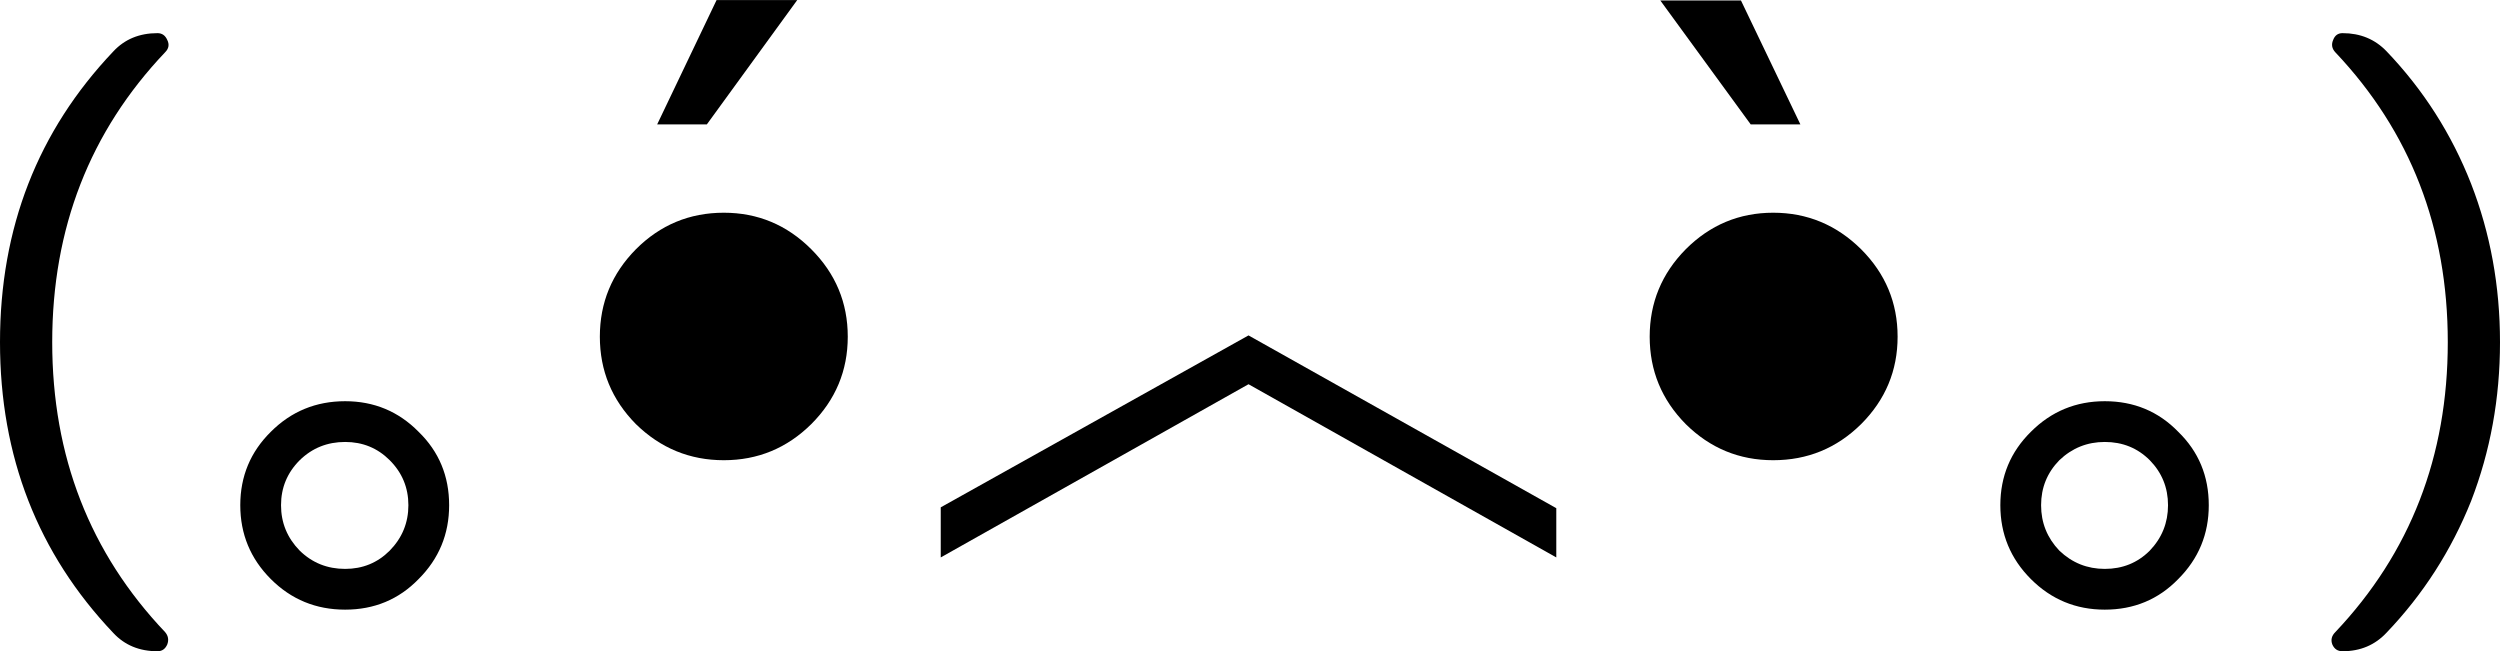
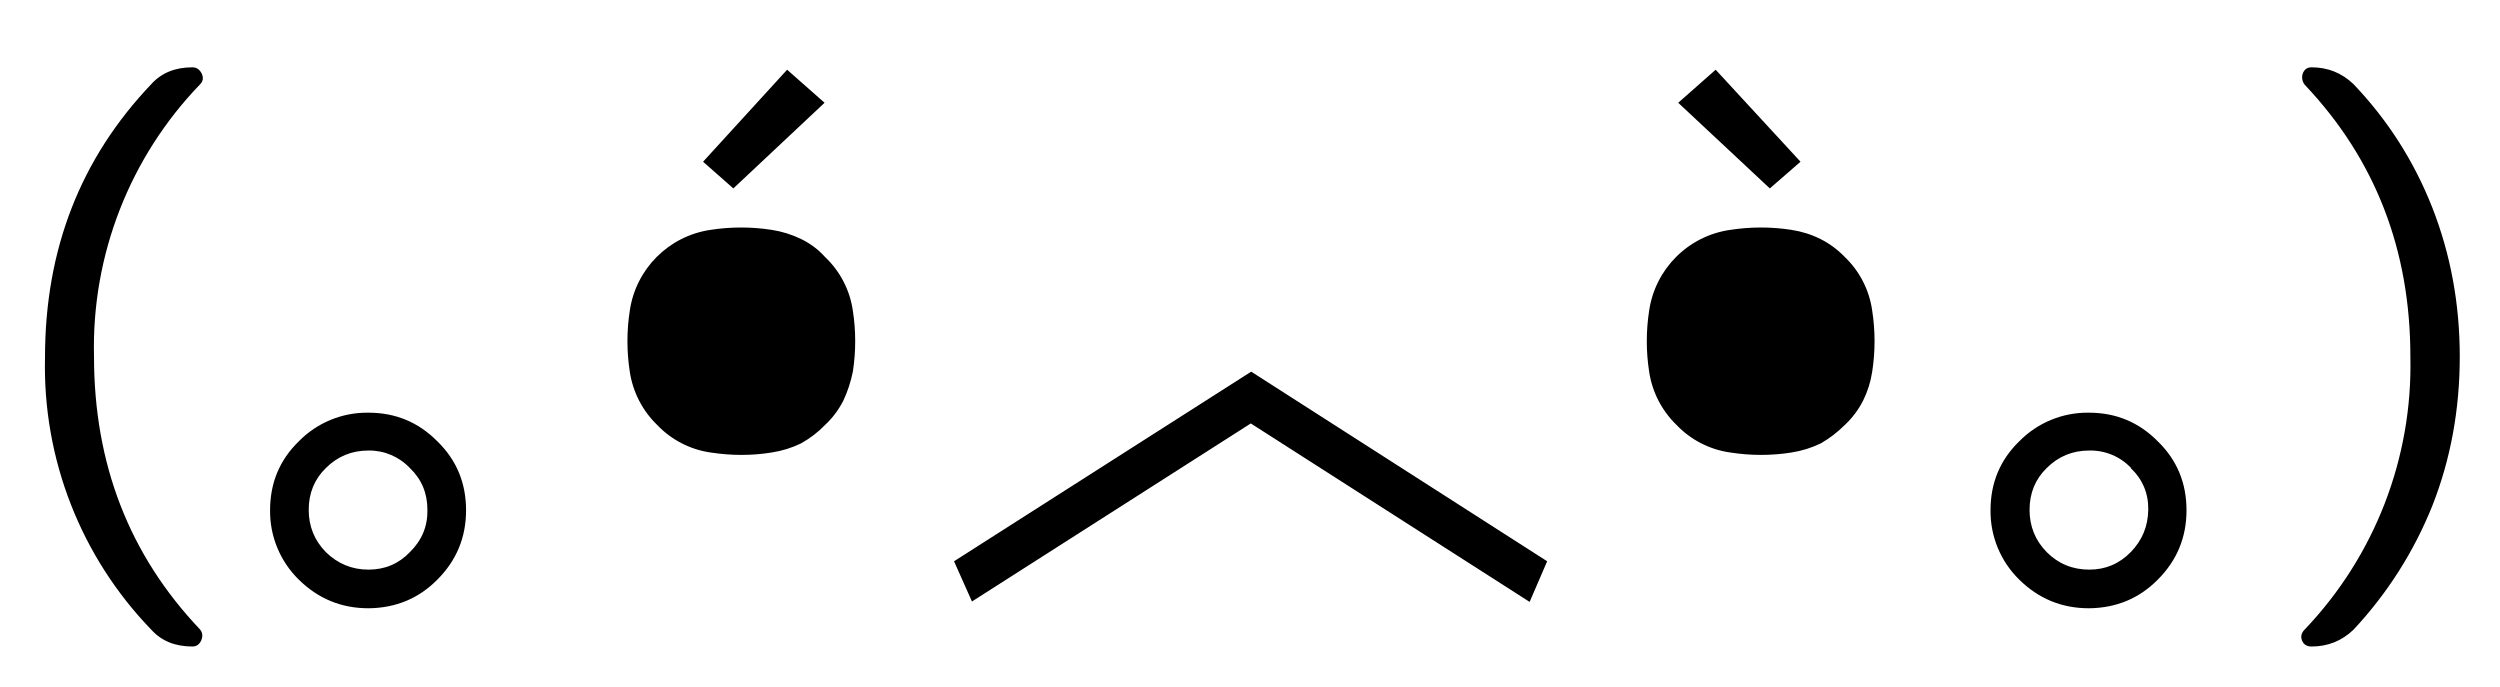
- <svg xmlns="http://www.w3.org/2000/svg" width="222.59" height="57.95" viewBox="0 0 58.89 15.33">
-   <g>
-     <path d="M4.83 2.24q-.64 0-1.04-.43Q1.12-1 1.12-5.04t2.67-6.85q.4-.43 1.04-.43.16 0 .23.16.08.16-.05.29-2.66 2.8-2.66 6.83t2.66 6.83q.11.13.05.29-.07.16-.23.16ZM10.3-2.26q-.43-.43-1.05-.43-.63 0-1.07.43-.44.44-.44 1.06 0 .62.44 1.07.44.43 1.07.43.62 0 1.05-.43.44-.45.44-1.07 0-.62-.44-1.06zm.68 2.8q-.7.72-1.73.72T7.5.54q-.72-.72-.72-1.74t.72-1.73q.72-.72 1.75-.72 1.02 0 1.73.72.72.7.72 1.73 0 1.02-.72 1.74z" transform="translate(-1.12 13.1)" />
-     <path d="M21.09-5.17q0 1.2-.86 2.06-.86.85-2.06.85-1.2 0-2.07-.85-.85-.86-.85-2.06 0-1.2.85-2.06.86-.86 2.07-.86 1.2 0 2.06.86.86.86.86 2.06zM19.9-13.1l-2.13 2.93H16.6L18-13.1z" transform="translate(-1.12 13.1)" />
-     <path d="m37.78.03-7.25-4.08L23.28.03v-1.18l7.25-4.05 7.25 4.07z" transform="translate(-1.12 13.1)" />
-     <path d="M45.82-5.17q0 1.2-.86 2.06-.86.85-2.07.85-1.2 0-2.06-.85-.85-.86-.85-2.06 0-1.2.85-2.06.86-.86 2.06-.86 1.2 0 2.07.86.86.86.86 2.06zM43.53-10.17h-1.17l-2.13-2.92h1.9z" transform="translate(-1.12 13.1)" />
-     <path d="M51.76-2.26q-.43-.43-1.06-.43-.62 0-1.07.43-.43.44-.43 1.06 0 .62.43 1.07.45.43 1.07.43.63 0 1.06-.43.43-.45.43-1.07 0-.62-.43-1.06zm.67 2.8q-.7.72-1.73.72-1.02 0-1.74-.72t-.72-1.74q0-1.02.72-1.73.72-.72 1.74-.72 1.03 0 1.73.72.72.7.72 1.73 0 1.02-.72 1.74zM56.3 2.24q-.17 0-.24-.16-.06-.16.07-.29 2.65-2.8 2.65-6.83t-2.65-6.83q-.12-.13-.05-.29.06-.16.22-.16.63 0 1.04.43 1.3 1.36 1.99 3.12.68 1.75.68 3.73t-.68 3.74q-.7 1.75-1.99 3.1-.41.44-1.04.44z" transform="translate(-1.12 13.1)" />
-   </g>
+ <svg xmlns="http://www.w3.org/2000/svg" width="62.76" height="17.23" viewBox="0 0 62.76 17.23">
+   <path d="M4.83 16.23q-.65 0-1.03-.42a9.5 9.5 0 0 1-2.67-6.84q0-4.06 2.67-6.86.38-.42 1.03-.42.15 0 .23.15.08.16-.04.28a9.5 9.5 0 0 0-2.66 6.83q0 4.05 2.66 6.85.1.12.03.28-.07.15-.22.15m5.46-4.48a1.4 1.4 0 0 0-1.04-.44q-.63 0-1.07.44-.43.42-.43 1.05 0 .62.43 1.06.45.44 1.07.44t1.04-.44q.45-.44.44-1.06 0-.63-.44-1.05m.69 2.8q-.7.71-1.73.72-1.02 0-1.75-.72a2.4 2.4 0 0 1-.72-1.74q0-1.03.72-1.73a2.4 2.4 0 0 1 1.75-.72q1.02 0 1.73.72.72.7.72 1.73 0 1.02-.72 1.74M18.6 11.42q-.36 0-.76-.06a2.3 2.3 0 0 1-1.34-.69 2.34 2.34 0 0 1-.69-1.34 5 5 0 0 1 0-1.53 2.4 2.4 0 0 1 2.03-2.03 5 5 0 0 1 1.53 0q.39.06.74.23t.6.45a2.3 2.3 0 0 1 .7 1.35 5 5 0 0 1 0 1.53q-.08.39-.24.73-.18.35-.46.61-.26.27-.6.46-.35.17-.74.23-.37.06-.76.06m-.2-6.69-.76-.67 2.11-2.31.94.83ZM24.4 15.1l7-4.47 7 4.48.44-1.02-7.43-4.76-7.46 4.76ZM44.2 11.42q-.37 0-.76-.06a2.3 2.3 0 0 1-1.35-.69 2.34 2.34 0 0 1-.69-1.34 5 5 0 0 1 0-1.53 2.4 2.4 0 0 1 2.04-2.03 5 5 0 0 1 1.53 0q.39.06.73.23t.61.45A2.3 2.3 0 0 1 47 7.8a5 5 0 0 1 0 1.53q-.06.39-.23.73-.18.35-.46.61-.27.27-.6.46-.35.17-.74.23-.37.06-.77.06m.23-6.69-2.3-2.15.94-.83 2.13 2.31ZM53.5 11.75a1.4 1.4 0 0 0-1.05-.44q-.63 0-1.07.44-.43.42-.43 1.05 0 .62.43 1.06.44.44 1.07.44.61 0 1.04-.44t.44-1.06-.44-1.05m.68 2.8q-.7.71-1.73.72-1.02 0-1.75-.72a2.4 2.4 0 0 1-.72-1.74q0-1.03.72-1.73a2.4 2.4 0 0 1 1.75-.72q1.02 0 1.73.72.72.7.72 1.73 0 1.02-.72 1.74m3.86 1.68q-.18 0-.24-.15t.07-.28a9.6 9.6 0 0 0 2.65-6.85q0-4.02-2.65-6.82a.3.3 0 0 1-.05-.29q.06-.15.22-.15.61 0 1.05.42 1.29 1.35 1.98 3.1.69 1.76.69 3.74 0 2-.69 3.75a10 10 0 0 1-1.98 3.11q-.44.42-1.05.42M49-3.2" />
</svg>
